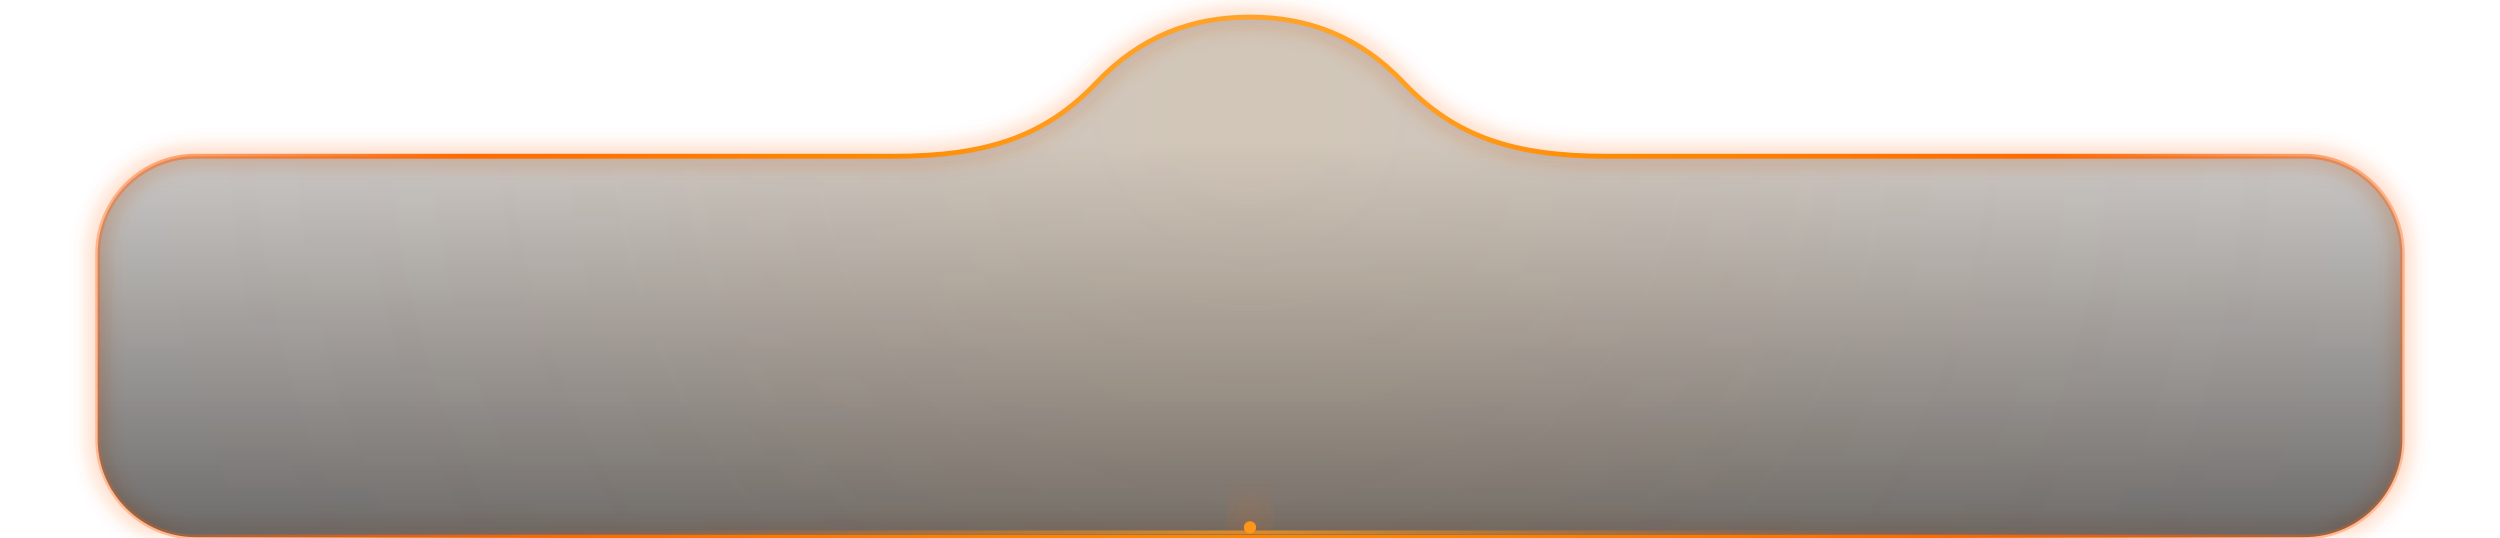
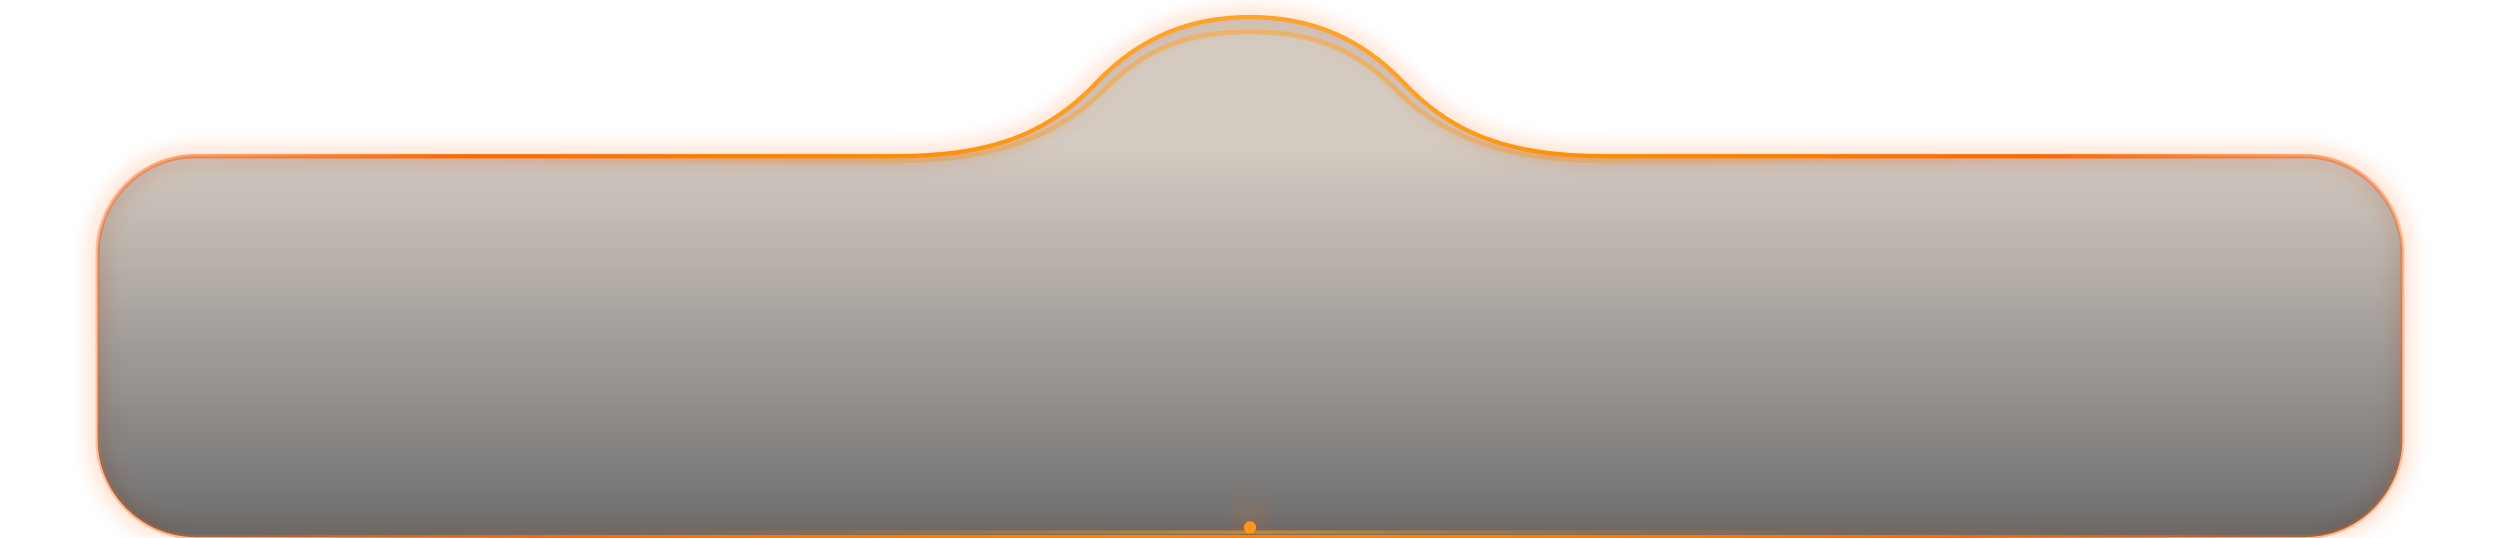
<svg xmlns="http://www.w3.org/2000/svg" width="1024" height="220" viewBox="0 0 1024 220" preserveAspectRatio="none" fill="none">
  <defs>
    <radialGradient id="strokeGradient" cx="512" cy="58" r="620" gradientUnits="userSpaceOnUse">
      <stop offset="0" stop-color="#FFB13B" />
      <stop offset="0.24" stop-color="#FF8A00" />
      <stop offset="0.52" stop-color="#FF6900" />
      <stop offset="0.78" stop-color="#FF5A00" stop-opacity="0.30" />
      <stop offset="0.91" stop-color="#FF4D00" stop-opacity="0.08" />
      <stop offset="1" stop-color="#FF4D00" stop-opacity="0" />
    </radialGradient>
-     <radialGradient id="innerHighlight" cx="512" cy="44" r="560" gradientUnits="userSpaceOnUse">
-       <stop stop-color="#FF9A1A" stop-opacity="0.10" />
-       <stop offset="0.48" stop-color="#FF7A00" stop-opacity="0.035" />
-       <stop offset="0.82" stop-color="#FF5A00" stop-opacity="0.008" />
+     <linearGradient id="innerHighlight" x1="512" y1="44" x2="512" y2="220" gradientUnits="userSpaceOnUse">
+       <stop stop-color="#FF9A1A" stop-opacity="0.07" />
+       <stop offset="0.55" stop-color="#FF7A00" stop-opacity="0.02" />
+       <stop offset="1" stop-color="#FF5A00" stop-opacity="0" />
+     </linearGradient>
+     <linearGradient id="glass" x1="512" y1="58" x2="512" y2="220" gradientUnits="userSpaceOnUse">
+       <stop stop-color="#17100B" stop-opacity="0.20" />
+       <stop offset="1" stop-color="#000000" stop-opacity="0.58" />
+     </linearGradient>
+     <radialGradient id="focusGlow" cx="512" cy="62" r="560" gradientUnits="userSpaceOnUse">
+       <stop offset="0" stop-color="#FFB13B" stop-opacity="0.85" />
+       <stop offset="0.25" stop-color="#FF8A00" stop-opacity="0.46" />
+       <stop offset="0.50" stop-color="#FF6A00" stop-opacity="0.15" />
+       <stop offset="0.72" stop-color="#FF5A00" stop-opacity="0.025" />
      <stop offset="1" stop-color="#FF4D00" stop-opacity="0" />
    </radialGradient>
-     <linearGradient id="glass" x1="512" y1="58" x2="512" y2="220" gradientUnits="userSpaceOnUse">
-       <stop stop-color="#17100B" stop-opacity="0.22" />
-       <stop offset="1" stop-color="#000000" stop-opacity="0.58" />
-     </linearGradient>
    <linearGradient id="bottomGlow" x1="80" y1="218" x2="944" y2="218" gradientUnits="userSpaceOnUse">
      <stop stop-color="#FF5A00" stop-opacity="0" />
-       <stop offset="0.22" stop-color="#FF6A00" stop-opacity="0.12" />
-       <stop offset="0.5" stop-color="#FF9A1A" stop-opacity="0.72" />
-       <stop offset="0.78" stop-color="#FF6A00" stop-opacity="0.12" />
+       <stop offset="0.22" stop-color="#FF6A00" stop-opacity="0.09" />
+       <stop offset="0.5" stop-color="#FF9A1A" stop-opacity="0.58" />
+       <stop offset="0.78" stop-color="#FF6A00" stop-opacity="0.09" />
      <stop offset="1" stop-color="#FF5A00" stop-opacity="0" />
    </linearGradient>
    <filter id="outerGlow" x="-20%" y="-90%" width="140%" height="280%">
      <feGaussianBlur stdDeviation="4" />
    </filter>
    <filter id="lineGlow" x="-20%" y="-100%" width="140%" height="300%">
      <feGaussianBlur stdDeviation="2.5" />
    </filter>
    <filter id="soft" x="-20%" y="-100%" width="140%" height="300%">
-       <feGaussianBlur stdDeviation="9" />
+       <feGaussianBlur stdDeviation="7" />
    </filter>
  </defs>
-   <path d="M80 64H366 C404 64 428 56 449 34 C467 15 488 7 512 7 C536 7 557 15 575 34 C596 56 620 64 658 64 H944 C966 64 984 82 984 104 V180 C984 202 966 220 944 220 H80 C58 220 40 202 40 180 V104 C40 82 58 64 80 64Z" stroke="#FF5A00" stroke-opacity="0.30" stroke-width="6" stroke-linejoin="round" filter="url(#outerGlow)" />
-   <path d="M80 64H366 C404 64 428 56 449 34 C467 15 488 7 512 7 C536 7 557 15 575 34 C596 56 620 64 658 64 H944 C966 64 984 82 984 104 V180 C984 202 966 220 944 220 H80 C58 220 40 202 40 180 V104 C40 82 58 64 80 64Z" fill="url(#glass)" stroke="url(#strokeGradient)" stroke-width="2" stroke-linejoin="round" />
-   <path d="M81 67H367 C405 67 430 59 451 37 C469 18 490 10 512 10 C534 10 555 18 573 37 C594 59 619 67 657 67 H943 C964 67 981 84 981 105 V179 C981 200 964 217 943 217 H81 C60 217 43 200 43 179 V105 C43 84 60 67 81 67Z" fill="url(#innerHighlight)" stroke="none" />
-   <path d="M78 216H946" stroke="#FF5A00" stroke-opacity="0.24" stroke-width="6" stroke-linecap="round" filter="url(#lineGlow)" />
+   <path d="M80 64H366 C404 64 428 56 449 34 C467 15 488 7 512 7 C536 7 557 15 575 34 C596 56 620 64 658 64 H944 C966 64 984 82 984 104 V180 C984 202 966 220 944 220 H80 C58 220 40 202 40 180 V104 C40 82 58 64 80 64Z" stroke="#FF5A00" stroke-opacity="0.28" stroke-width="5" stroke-linejoin="round" filter="url(#outerGlow)" />
+   <path d="M80 64H366 C404 64 428 56 449 34 C467 15 488 7 512 7 C536 7 557 15 575 34 C596 56 620 64 658 64 H944 C966 64 984 82 984 104 V180 C984 202 966 220 944 220 H80 C58 220 40 202 40 180 V104 C40 82 58 64 80 64Z" fill="url(#glass)" stroke="url(#strokeGradient)" stroke-width="1.8" stroke-linejoin="round" />
+   <path d="M81 67H367 C405 67 430 59 451 37 C469 18 490 10 512 10 C534 10 555 18 573 37 C594 59 619 67 657 67 H943 C964 67 981 84 981 105 V179 C981 200 964 217 943 217 H81 C60 217 43 200 43 179 V105 C43 84 60 67 81 67Z" fill="url(#innerHighlight)" />
+   <path d="M92 66H365 C404 66 431 58 453 36 C471 18 490 13 512 13 C534 13 553 18 571 36 C593 58 620 66 659 66H932" stroke="url(#focusGlow)" stroke-width="2" stroke-linecap="round" opacity="0.72" />
+   <path d="M78 216H946" stroke="#FF5A00" stroke-opacity="0.22" stroke-width="5" stroke-linecap="round" filter="url(#lineGlow)" />
  <path d="M80 218H944" stroke="url(#bottomGlow)" stroke-width="1.5" stroke-linecap="round" />
  <circle cx="512" cy="216" r="2.5" fill="#FF9A1A" />
-   <circle cx="512" cy="216" r="7" fill="#FF6900" fill-opacity="0.5" filter="url(#soft)" />
+   <circle cx="512" cy="216" r="6" fill="#FF6900" fill-opacity="0.42" filter="url(#soft)" />
</svg>
